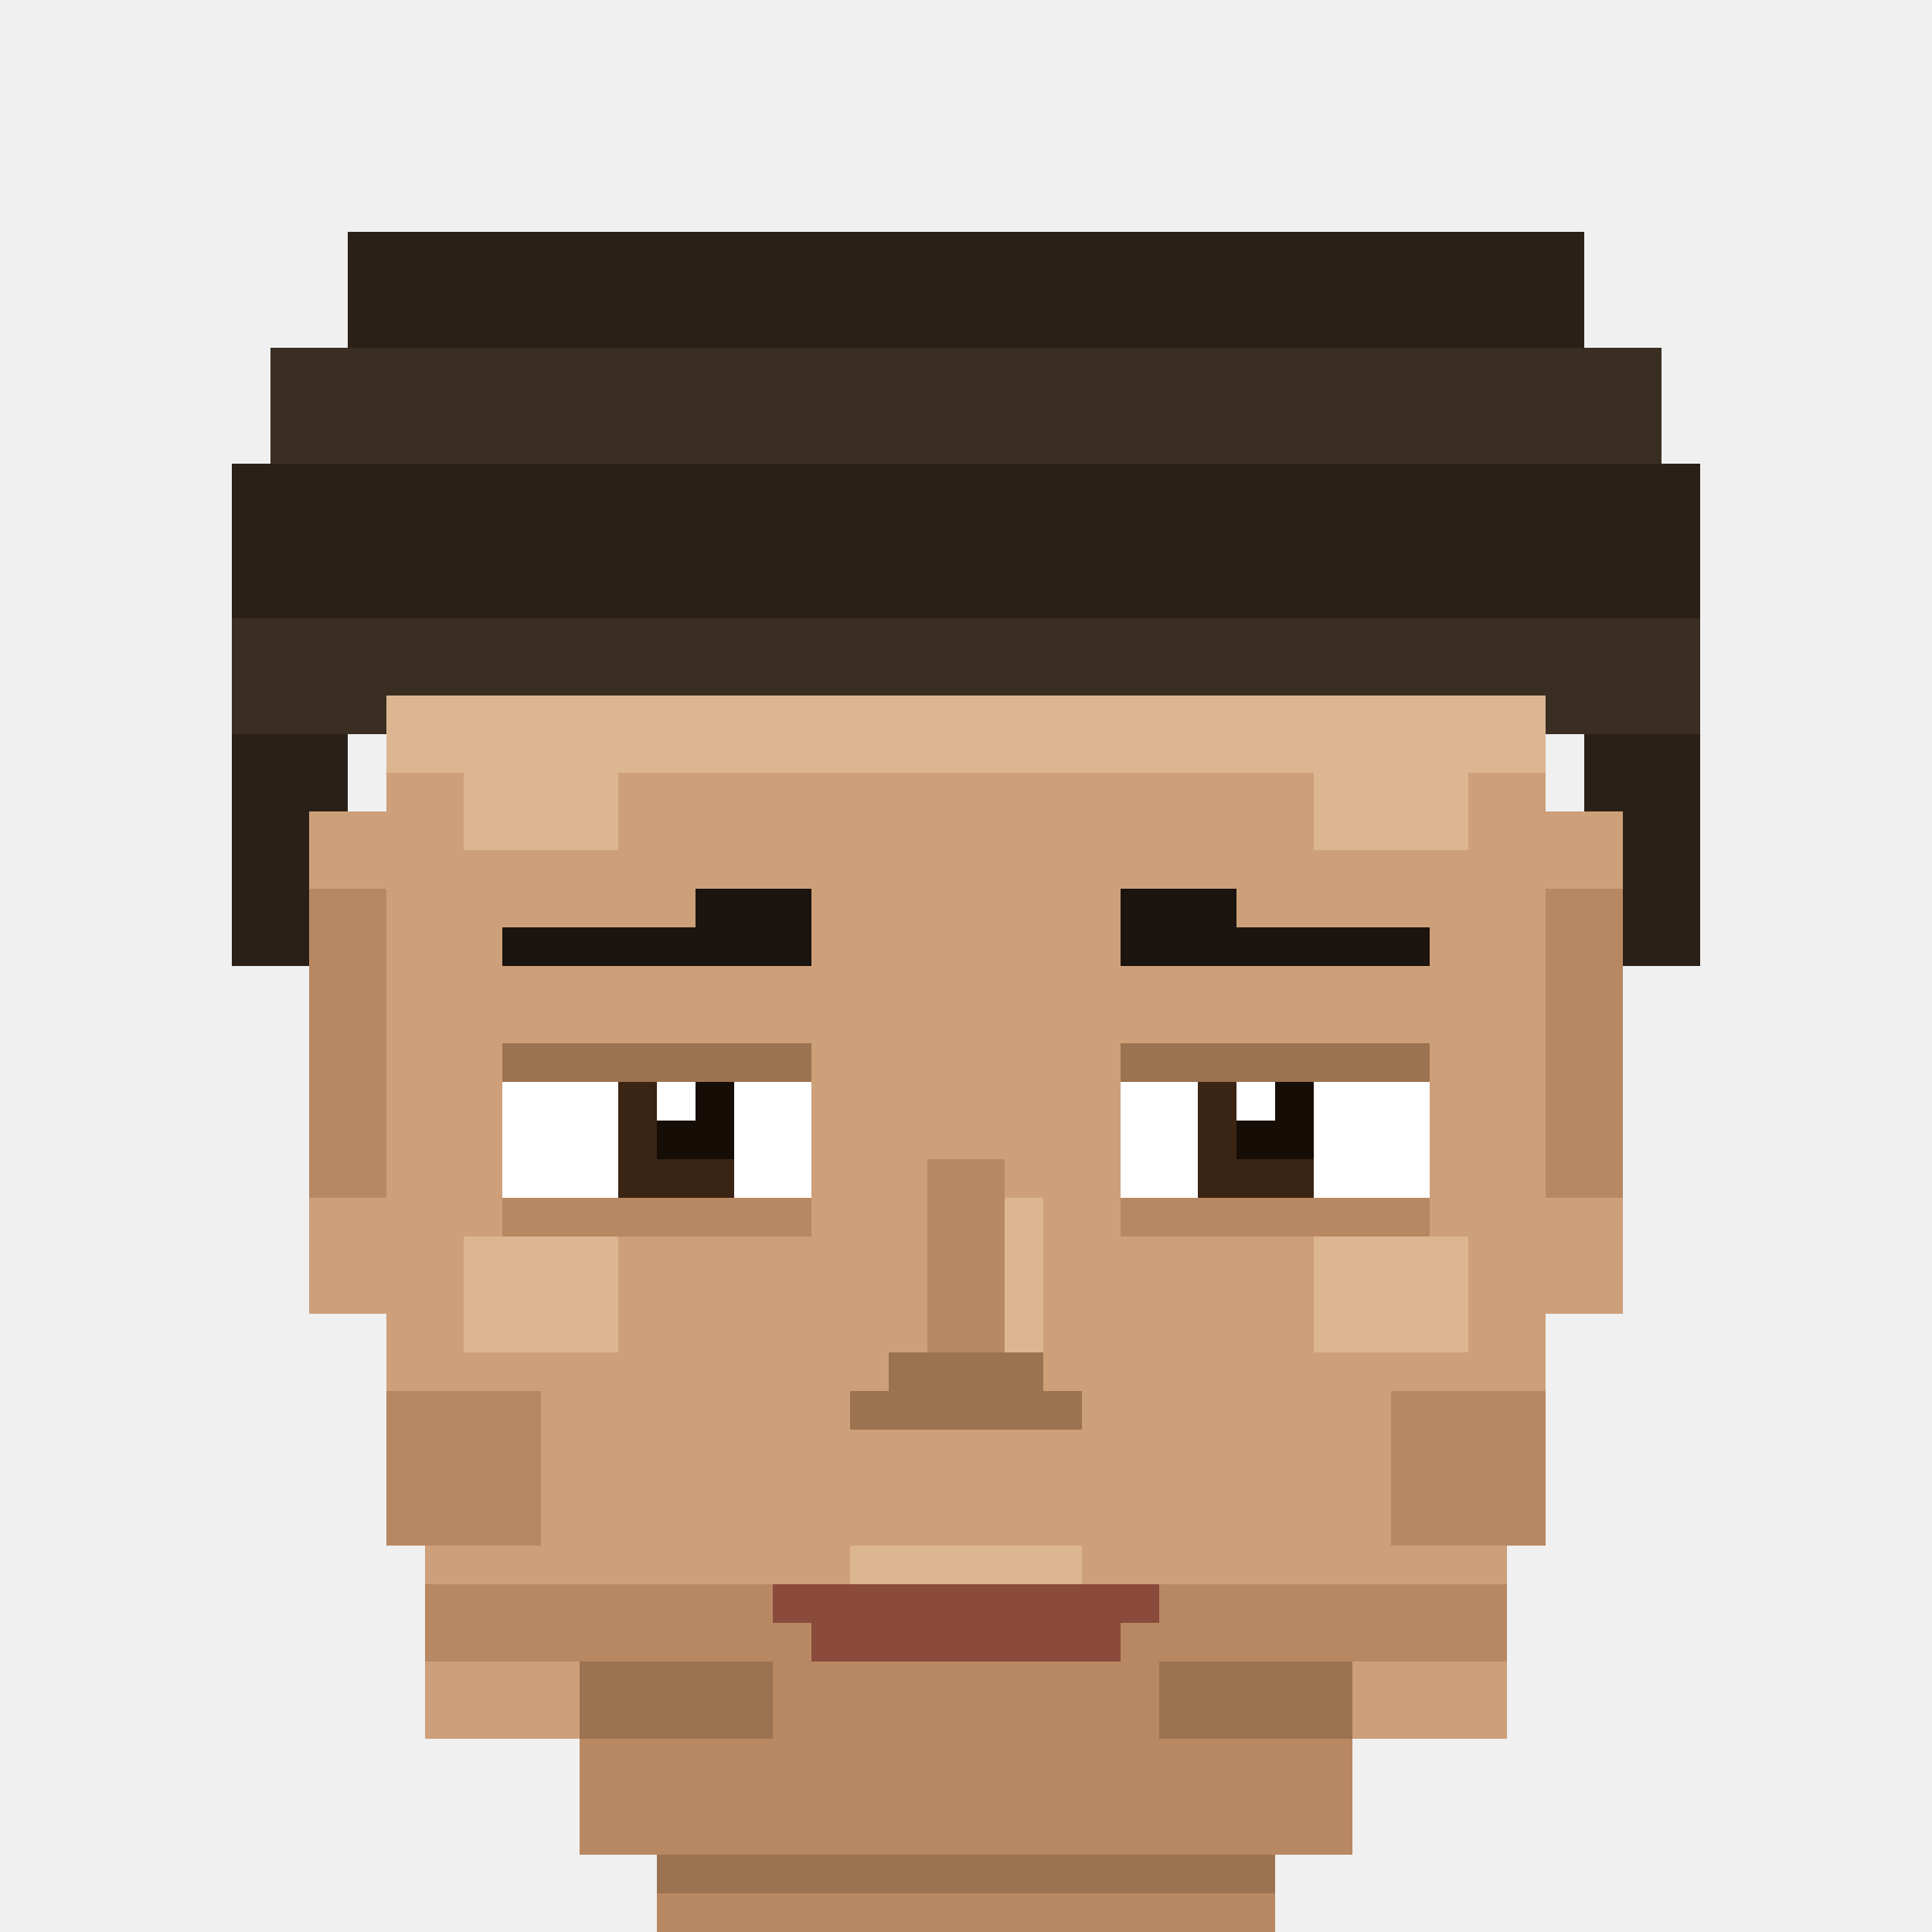
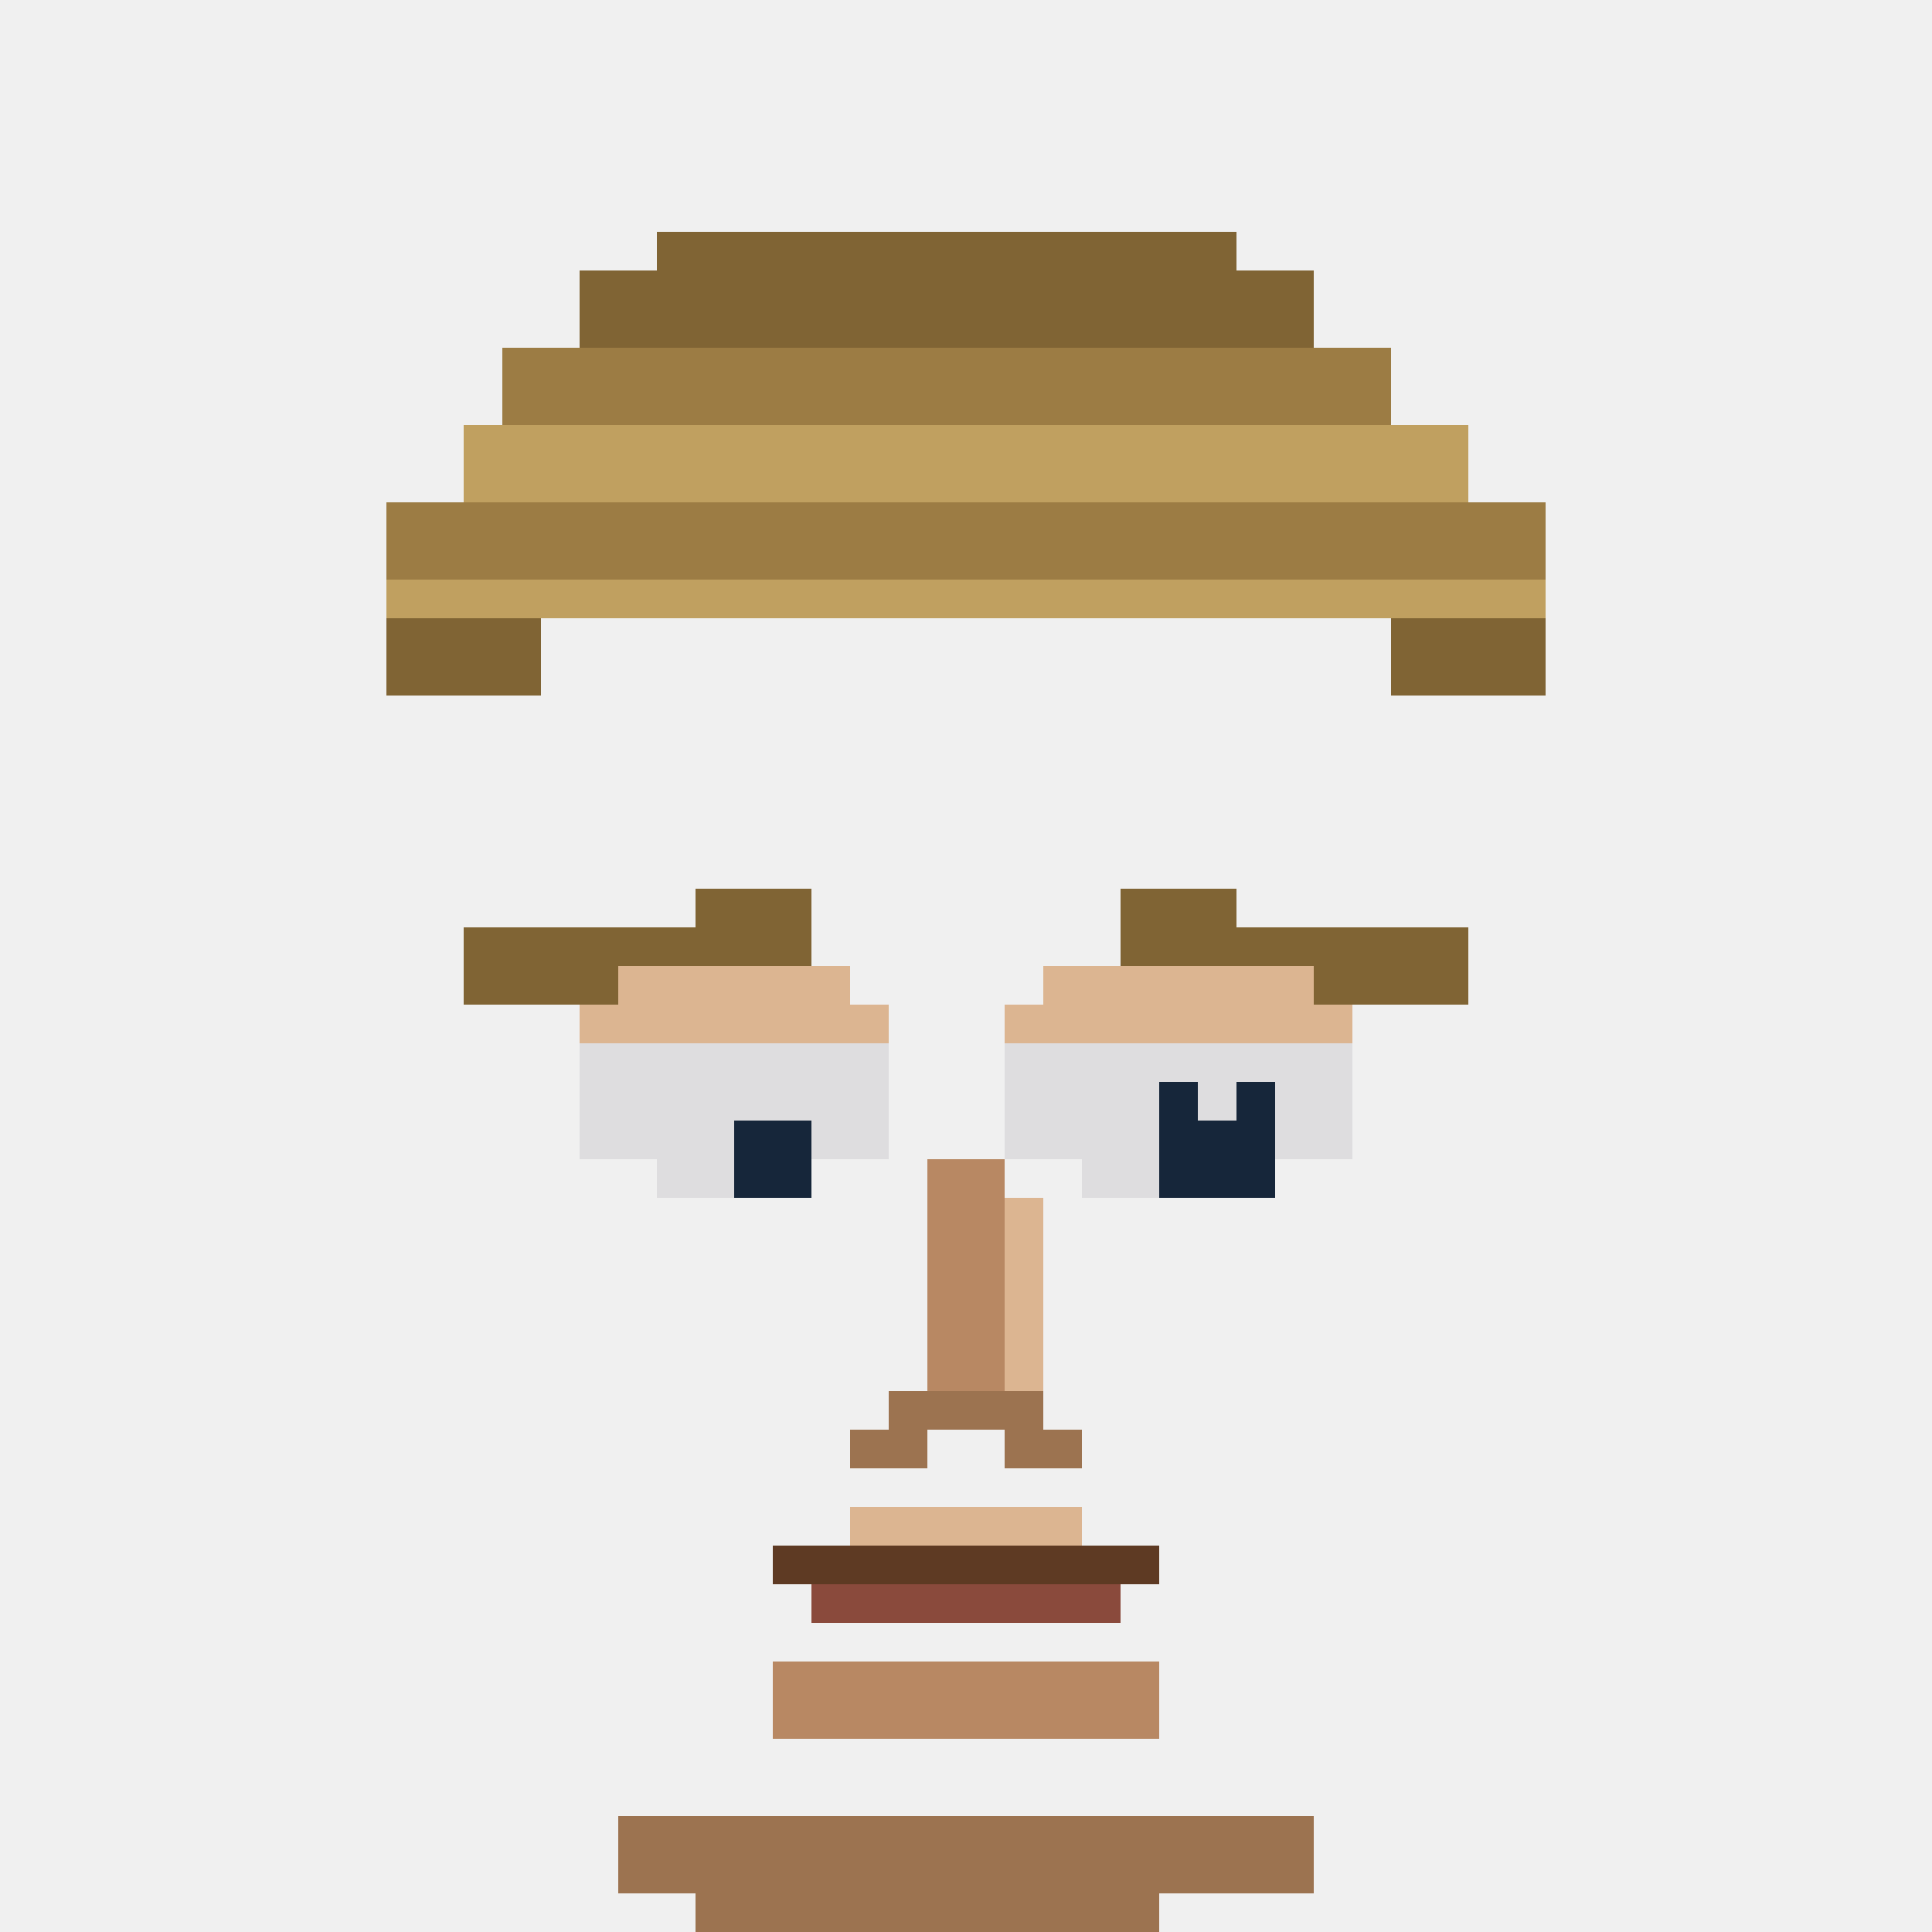
<svg xmlns="http://www.w3.org/2000/svg" width="500" height="500" viewBox="70 -30 500 500">
  <g shape-rendering="crispEdges">
    <g transform="scale(10)">
-       <g data-layer="hair" data-style="afro" data-color="black">
-         <rect x="16" y="3" width="32" height="5" fill="#2a2018" />
-         <rect x="14" y="6" width="36" height="4" fill="#3a2e22" />
-         <rect x="13" y="9" width="38" height="4" fill="#2a2018" />
-         <rect x="13" y="13" width="38" height="3" fill="#3a2e22" />
-         <rect x="13" y="16" width="3" height="6" fill="#2a2018" />
-         <rect x="48" y="16" width="3" height="6" fill="#2a2018" />
+       <g data-layer="face" data-skin="tan" data-jaw="1">
+ </g>
+       <g data-layer="stubble" data-style="none" data-enabled="false">
+ </g>
+       <g data-layer="eyebrows" data-thickness="2" data-angle="down" data-color="dirty_blonde">
+         <rect x="19" y="21" width="9" height="2" fill="#806434" />
+         <rect x="36" y="21" width="9" height="2" fill="#806434" />
+         <rect x="25" y="20" width="3" height="1" fill="#806434" />
+         <rect x="36" y="20" width="3" height="1" fill="#806434" />
      </g>
-       <g data-layer="face" data-skin="tan" data-jaw="0">
-         <rect x="17" y="15" width="30" height="20" fill="#cda07a" />
-         <rect x="15" y="18" width="2" height="13" fill="#cda07a" />
-         <rect x="47" y="18" width="2" height="13" fill="#cda07a" />
-         <rect x="18" y="35" width="28" height="7" fill="#cda07a" />
-         <rect x="22" y="42" width="20" height="3" fill="#b88863" />
-         <rect x="17" y="15" width="30" height="2" fill="#dcb591" />
-         <rect x="19" y="17" width="4" height="2" fill="#dcb591" />
-         <rect x="41" y="17" width="4" height="2" fill="#dcb591" />
-         <rect x="15" y="20" width="2" height="8" fill="#b88863" />
-         <rect x="47" y="20" width="2" height="8" fill="#b88863" />
-         <rect x="17" y="33" width="4" height="4" fill="#b88863" />
-         <rect x="43" y="33" width="4" height="4" fill="#b88863" />
-         <rect x="19" y="29" width="4" height="3" fill="#dcb591" />
-         <rect x="41" y="29" width="4" height="3" fill="#dcb591" />
+       <g data-layer="eyes" data-shape="slanted" data-color="blue">
+         <g data-piece="base" data-color="#dedddf" data-color-label="base" transform="translate(1 0)" fill="#dedddf">
+           <rect x="23" y="23" width="1" height="1" />
+           <rect x="24" y="23" width="1" height="1" />
+           <rect x="25" y="23" width="1" height="1" />
+           <rect x="26" y="23" width="1" height="1" />
+           <rect x="21" y="24" width="1" height="1" />
+           <rect x="22" y="24" width="1" height="1" />
+           <rect x="23" y="24" width="1" height="1" />
+           <rect x="24" y="24" width="1" height="1" />
+           <rect x="25" y="24" width="1" height="1" />
+           <rect x="26" y="24" width="1" height="1" />
+           <rect x="27" y="24" width="1" height="1" />
+           <rect x="28" y="24" width="1" height="1" />
+           <rect x="21" y="25" width="1" height="1" />
+           <rect x="22" y="25" width="1" height="1" />
+           <rect x="23" y="25" width="1" height="1" />
+           <rect x="24" y="25" width="1" height="1" />
+           <rect x="25" y="25" width="1" height="1" />
+           <rect x="26" y="25" width="1" height="1" />
+           <rect x="27" y="25" width="1" height="1" />
+           <rect x="28" y="25" width="1" height="1" />
+           <rect x="21" y="26" width="1" height="1" />
+           <rect x="22" y="26" width="1" height="1" />
+           <rect x="23" y="26" width="1" height="1" />
+           <rect x="24" y="26" width="1" height="1" />
+           <rect x="25" y="26" width="1" height="1" />
+           <rect x="26" y="26" width="1" height="1" />
+           <rect x="27" y="26" width="1" height="1" />
+           <rect x="28" y="26" width="1" height="1" />
+           <rect x="23" y="27" width="1" height="1" />
+           <rect x="24" y="27" width="1" height="1" />
+           <rect x="25" y="27" width="1" height="1" />
+           <rect x="26" y="27" width="1" height="1" />
+           <rect x="34" y="23" width="1" height="1" />
+           <rect x="35" y="23" width="1" height="1" />
+           <rect x="36" y="23" width="1" height="1" />
+           <rect x="37" y="23" width="1" height="1" />
+           <rect x="38" y="23" width="1" height="1" />
+           <rect x="32" y="24" width="1" height="1" />
+           <rect x="33" y="24" width="1" height="1" />
+           <rect x="34" y="24" width="1" height="1" />
+           <rect x="35" y="24" width="1" height="1" />
+           <rect x="36" y="24" width="1" height="1" />
+           <rect x="37" y="24" width="1" height="1" />
+           <rect x="38" y="24" width="1" height="1" />
+           <rect x="39" y="24" width="1" height="1" />
+           <rect x="40" y="24" width="1" height="1" />
+           <rect x="32" y="25" width="1" height="1" />
+           <rect x="33" y="25" width="1" height="1" />
+           <rect x="34" y="25" width="1" height="1" />
+           <rect x="35" y="25" width="1" height="1" />
+           <rect x="36" y="25" width="1" height="1" />
+           <rect x="37" y="25" width="1" height="1" />
+           <rect x="38" y="25" width="1" height="1" />
+           <rect x="39" y="25" width="1" height="1" />
+           <rect x="40" y="25" width="1" height="1" />
+           <rect x="32" y="26" width="1" height="1" />
+           <rect x="33" y="26" width="1" height="1" />
+           <rect x="34" y="26" width="1" height="1" />
+           <rect x="35" y="26" width="1" height="1" />
+           <rect x="36" y="26" width="1" height="1" />
+           <rect x="37" y="26" width="1" height="1" />
+           <rect x="38" y="26" width="1" height="1" />
+           <rect x="39" y="26" width="1" height="1" />
+           <rect x="40" y="26" width="1" height="1" />
+           <rect x="34" y="27" width="1" height="1" />
+           <rect x="35" y="27" width="1" height="1" />
+           <rect x="36" y="27" width="1" height="1" />
+           <rect x="37" y="27" width="1" height="1" />
+           <rect x="38" y="27" width="1" height="1" />
+         </g>
+         <g data-piece="eyelids" data-color-token="skin.hi" data-color-label="eyelids" fill="#dcb591">
+           <rect x="23" y="22" width="1" height="1" />
+           <rect x="24" y="22" width="1" height="1" />
+           <rect x="25" y="22" width="1" height="1" />
+           <rect x="26" y="22" width="1" height="1" />
+           <rect x="27" y="22" width="1" height="1" />
+           <rect x="28" y="22" width="1" height="1" />
+           <rect x="22" y="23" width="1" height="1" />
+           <rect x="23" y="23" width="1" height="1" />
+           <rect x="24" y="23" width="1" height="1" />
+           <rect x="25" y="23" width="1" height="1" />
+           <rect x="26" y="23" width="1" height="1" />
+           <rect x="27" y="23" width="1" height="1" />
+           <rect x="28" y="23" width="1" height="1" />
+           <rect x="29" y="23" width="1" height="1" />
+           <rect x="34" y="22" width="1" height="1" />
+           <rect x="35" y="22" width="1" height="1" />
+           <rect x="36" y="22" width="1" height="1" />
+           <rect x="37" y="22" width="1" height="1" />
+           <rect x="38" y="22" width="1" height="1" />
+           <rect x="39" y="22" width="1" height="1" />
+           <rect x="40" y="22" width="1" height="1" />
+           <rect x="33" y="23" width="1" height="1" />
+           <rect x="34" y="23" width="1" height="1" />
+           <rect x="35" y="23" width="1" height="1" />
+           <rect x="36" y="23" width="1" height="1" />
+           <rect x="37" y="23" width="1" height="1" />
+           <rect x="38" y="23" width="1" height="1" />
+           <rect x="39" y="23" width="1" height="1" />
+           <rect x="40" y="23" width="1" height="1" />
+           <rect x="41" y="23" width="1" height="1" />
+         </g>
+         <g data-piece="pupils" data-color-token="eye.pupil" data-color-label="pupils" fill="#16263a">
+           <rect x="26" y="26" width="1" height="1" />
+           <rect x="26" y="27" width="1" height="1" />
+           <rect x="27" y="27" width="1" height="1" />
+           <rect x="37" y="25" width="1" height="1" />
+           <rect x="37" y="26" width="1" height="1" />
+           <rect x="37" y="27" width="1" height="1" />
+           <rect x="38" y="27" width="1" height="1" />
+           <rect x="39" y="27" width="1" height="1" />
+           <rect x="39" y="26" width="1" height="1" />
+           <rect x="38" y="26" width="1" height="1" />
+           <rect x="39" y="25" width="1" height="1" />
+           <rect x="27" y="26" width="1" height="1" />
+         </g>
      </g>
-       <g data-layer="stubble" data-enabled="true">
-         <rect x="18" y="38" width="28" height="2" fill="#b88863" />
-         <rect x="22" y="40" width="20" height="2" fill="#9c7350" />
+       <g data-layer="nose" data-shape="narrow">
+         <rect x="31" y="27" width="2" height="7" fill="#b88863" />
+         <rect x="30" y="33" width="4" height="1" fill="#9c7350" />
+         <rect x="33" y="28" width="1" height="5" fill="#dcb591" />
+         <rect x="29" y="34" width="2" height="1" fill="#9c7350" />
+         <rect x="33" y="34" width="2" height="1" fill="#9c7350" />
+       </g>
+       <g data-layer="mouth" data-fullness="thin" data-color="warm">
+         <rect x="27" y="37" width="10" height="1" fill="#5e3a23" />
+         <rect x="28" y="38" width="8" height="1" fill="#8a4a3c" />
+         <rect x="29" y="36" width="6" height="1" fill="#dcb591" />
+         <rect x="27" y="40" width="10" height="2" fill="#b88863" />
+       </g>
+       <g data-layer="neck" data-style="skinny">
+         <g data-piece="skin-highlight" data-color-token="skin.deep" data-color-label="Skin Deep" fill="#9c7350">
+           <rect x="23" y="44" width="18" height="2" />
+           <rect x="24" y="45" width="15" height="1" />
+           <rect x="25" y="45" width="12" height="2" />
+         </g>
+       </g>
+       <g data-layer="hair" data-style="buzz" data-color="dirty_blonde">
+         <g data-piece="hair-base" data-color-token="hair.base" data-color-label="Hair Base" fill="#9c7c44">
+           <rect x="17" y="10" width="30" height="3" />
+           <rect x="20" y="6" width="23" height="2" />
+         </g>
+         <g data-piece="hair-hi" data-color-token="hair.hi" data-color-label="Hair Hi" fill="#c0a060">
+           <rect x="17" y="12" width="30" height="1" />
+           <rect x="17" y="13" width="4" height="1" />
+           <rect x="43" y="13" width="4" height="1" />
+           <rect x="19" y="8" width="26" height="2" />
+         </g>
+         <g data-piece="hair-sh" data-color-token="hair.sh" data-color-label="Hair Sh" fill="#806434">
+           <rect x="17" y="13" width="4" height="2" />
+           <rect x="43" y="13" width="4" height="2" />
+           <rect x="22" y="4" width="19" height="2" />
+           <rect x="24" y="3" width="15" height="1" />
+         </g>
      </g>
      <g data-layer="headband" data-style="none">
</g>
-       <g data-layer="eyebrows" data-thickness="1" data-angle="down" data-color="black">
-         <rect x="20" y="21" width="8" height="1" fill="#1c140e" />
-         <rect x="36" y="21" width="8" height="1" fill="#1c140e" />
-         <rect x="25" y="20" width="3" height="1" fill="#1c140e" />
-         <rect x="36" y="20" width="3" height="1" fill="#1c140e" />
-       </g>
-       <g data-layer="eyes" data-shape="almond" data-color="dark_brown">
-         <rect x="20" y="25" width="8" height="3" fill="#ffffff" />
-         <rect x="36" y="25" width="8" height="3" fill="#ffffff" />
-         <rect x="23" y="25" width="3" height="3" fill="#3a2414" />
-         <rect x="38" y="25" width="3" height="3" fill="#3a2414" />
-         <rect x="24" y="25" width="2" height="2" fill="#160d06" />
-         <rect x="39" y="25" width="2" height="2" fill="#160d06" />
-         <rect x="24" y="25" width="1" height="1" fill="#ffffff" />
-         <rect x="39" y="25" width="1" height="1" fill="#ffffff" />
-         <rect x="20" y="24" width="8" height="1" fill="#9c7350" />
-         <rect x="36" y="24" width="8" height="1" fill="#9c7350" />
-         <rect x="20" y="28" width="8" height="1" fill="#b88863" />
-         <rect x="36" y="28" width="8" height="1" fill="#b88863" />
-       </g>
-       <g data-layer="nose" data-shape="medium">
-         <rect x="31" y="27" width="2" height="6" fill="#b88863" />
-         <rect x="30" y="32" width="4" height="2" fill="#9c7350" />
-         <rect x="33" y="28" width="1" height="4" fill="#dcb591" />
-         <rect x="29" y="33" width="2" height="1" fill="#9c7350" />
-         <rect x="33" y="33" width="2" height="1" fill="#9c7350" />
-       </g>
-       <g data-layer="mouth" data-fullness="full" data-color="warm">
-         <rect x="27" y="38" width="10" height="1" fill="#8a4a3c" />
-         <rect x="28" y="39" width="8" height="2" fill="#8a4a3c" />
-         <rect x="29" y="37" width="6" height="1" fill="#dcb591" />
-         <rect x="27" y="40" width="10" height="2" fill="#b88863" />
-       </g>
-       <g data-layer="neck">
-         <rect x="24" y="45" width="16" height="3" fill="#b88863" />
-         <rect x="24" y="45" width="16" height="1" fill="#9c7350" />
-         <rect x="26" y="45" width="12" height="1" fill="#9c7350" />
-       </g>
    </g>
  </g>
</svg>
